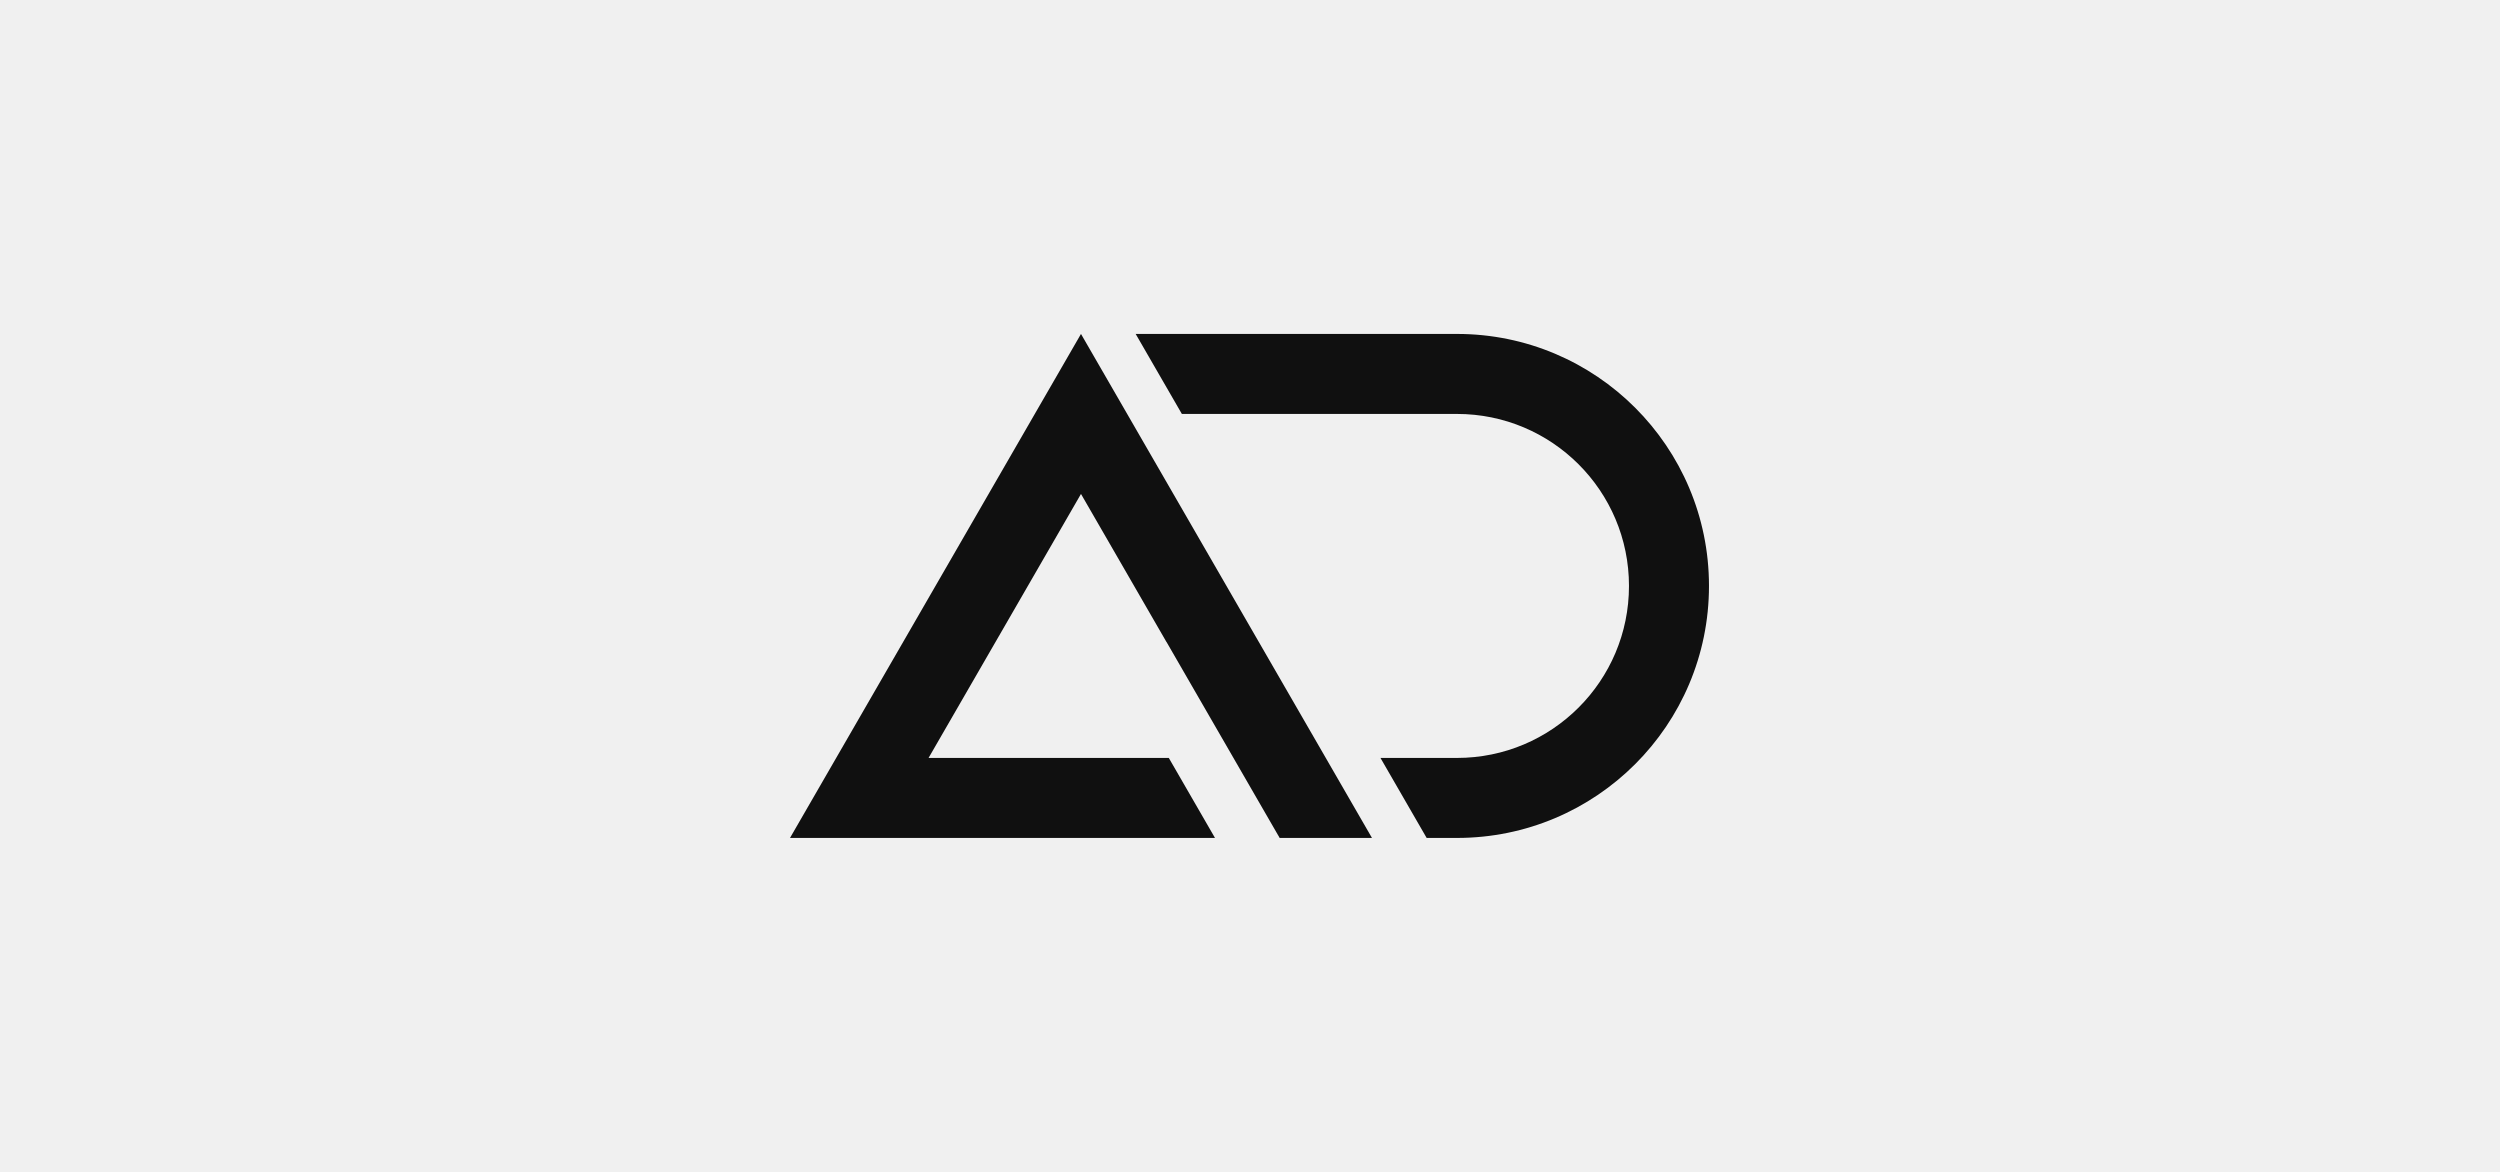
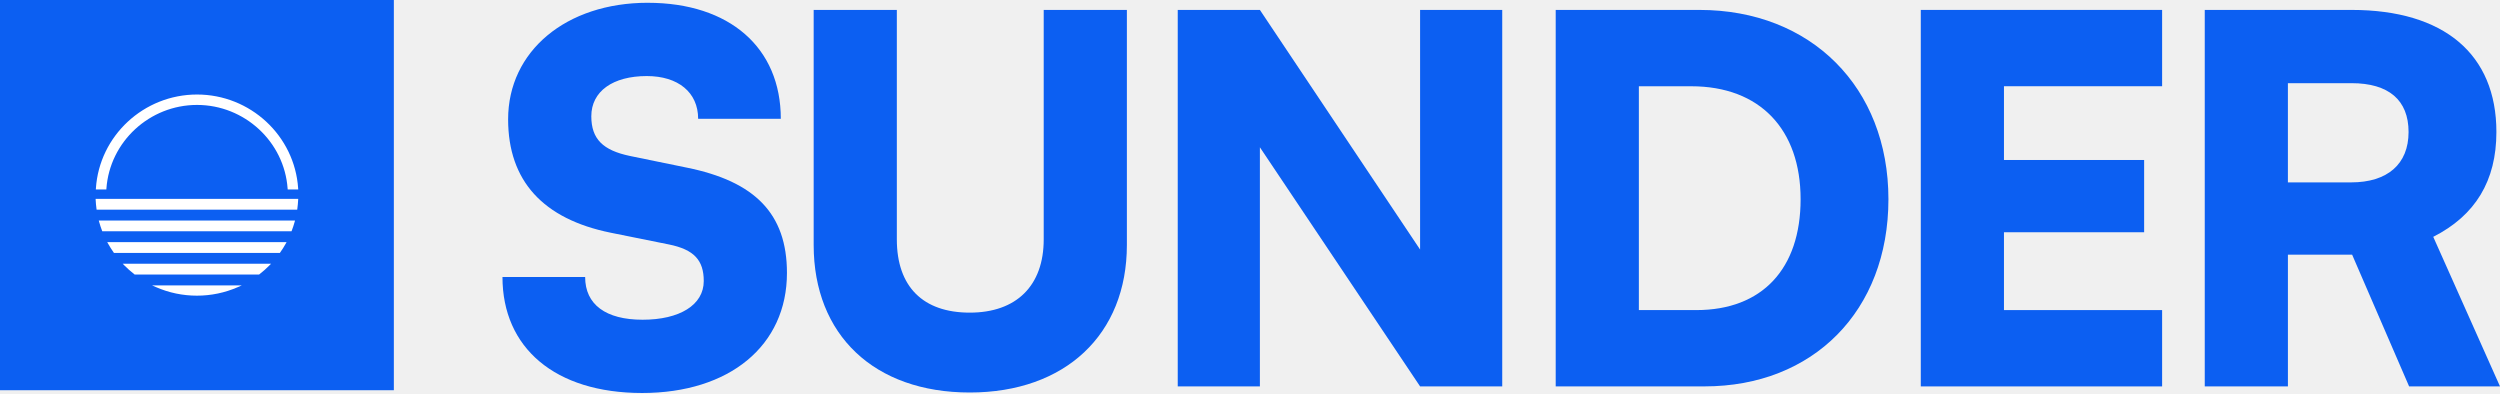
- <svg xmlns="http://www.w3.org/2000/svg" width="320" height="150" viewBox="0 0 320 150" fill="none">
-   <path d="M138.366 42.744L175.612 107.256H163.796L149.312 82.168L149.305 82.172L138.366 63.224L118.856 97.016H149.607L155.519 107.256H101.12L138.366 42.744Z" fill="#101010" />
-   <path d="M182.612 107.256H186.494C204.308 107.256 218.75 92.815 218.75 75C218.75 57.186 204.308 42.744 186.494 42.744H145.366L151.278 52.984H186.494C198.653 52.984 208.51 62.841 208.51 75C208.51 87.159 198.653 97.016 186.494 97.016H176.7L182.612 107.256Z" fill="#101010" />
+ <svg xmlns="http://www.w3.org/2000/svg" width="229" height="36" viewBox="0 0 229 36" fill="none">
+   <g clip-path="url(#clip0_1357_20)">
+     <path d="M59.341 0.256C66.82 0.256 71.522 4.358 71.522 10.881H63.95C63.95 8.459 62.116 6.967 59.245 6.967C56.14 6.967 54.164 8.364 54.164 10.649C54.164 12.746 55.247 13.77 57.691 14.283L62.913 15.355C69.121 16.612 72.085 19.549 72.085 25C72.085 31.664 66.818 35.998 58.821 35.998C50.825 35.998 46.026 31.851 46.026 25.373H53.599C53.599 27.89 55.481 29.287 58.867 29.287C62.252 29.287 64.464 27.935 64.464 25.745C64.464 23.835 63.571 22.856 61.266 22.391L55.95 21.319C49.742 20.061 46.544 16.565 46.544 10.926C46.544 4.683 51.859 0.254 59.338 0.254L59.341 0.256Z" fill="#0C5FF2" />
+     <path d="M74.532 0.909H82.15V21.926C82.15 26.26 84.549 28.637 88.83 28.637C93.111 28.637 95.604 26.167 95.604 21.926V0.909H103.222V22.438C103.222 30.641 97.579 35.953 88.83 35.953C80.082 35.953 74.532 30.686 74.532 22.438V0.909Z" fill="#0C5FF2" />
+     <path d="M107.881 35.395V0.909H115.406L130.08 22.858V0.909H137.605V35.393H130.08L115.406 13.491V35.393H107.881V35.395Z" fill="#0C5FF2" />
+     <path d="M142.502 35.395V0.909H155.672C165.879 0.909 172.98 7.992 172.98 18.244C172.98 28.497 166.065 35.393 156.141 35.393H142.502V35.395ZM150.12 7.899V28.404H155.387C161.409 28.404 164.935 24.63 164.935 18.247C164.935 11.863 161.22 7.902 154.918 7.902H150.12V7.899Z" fill="#0C5FF2" />
+     <path d="M175.944 35.395V0.909H198.05V7.899H183.563V14.655H196.403V21.274H183.563V28.404H198.05V35.395H175.944Z" fill="#0C5FF2" />
+     <path d="M201.955 35.395V0.909H215.406C223.872 0.909 228.67 4.963 228.67 12.093C228.67 16.567 226.742 19.736 222.885 21.694L229 35.395H220.675L215.454 23.326H209.573V35.395H201.953H201.955ZM209.573 16.707H215.358C218.698 16.707 220.625 15.03 220.625 12.093C220.625 9.157 218.791 7.619 215.403 7.619H209.571V16.707H209.573Z" fill="#0C5FF2" />
+     <path d="M36.076 0H0V35.744H36.076V0Z" fill="#0C5FF2" />
+     <path d="M9.742 17.352H8.78L8.784 17.262C9.098 12.437 13.166 8.658 18.048 8.658C22.93 8.658 26.997 12.437 27.311 17.262L27.318 17.352H26.353L26.346 17.274C26.042 12.978 22.396 9.612 18.048 9.612C13.7 9.612 10.053 12.978 9.747 17.274L9.742 17.352Z" fill="white" />
+     <path d="M9.823 22.18H26.25L26.181 22.305C26.028 22.581 25.855 22.861 25.661 23.131L25.635 23.167H10.436L10.412 23.131C10.221 22.858 10.046 22.581 9.893 22.305L9.823 22.18Z" fill="white" />
+     <path d="M13.922 26.141H22.151L21.78 26.303C20.595 26.82 19.336 27.083 18.038 27.083C16.74 27.083 15.481 26.82 14.296 26.303L13.925 26.141H13.922Z" fill="white" />
+     <path d="M9.05 20.199H27.023L26.995 20.306C26.916 20.588 26.827 20.866 26.724 21.131L26.703 21.186H9.369L9.347 21.131C9.244 20.866 9.155 20.588 9.076 20.306L9.048 20.199H9.05Z" fill="white" />
+     <path d="M11.248 24.16H24.826L24.684 24.305C24.397 24.597 24.084 24.875 23.753 25.131L23.729 25.15H12.34L12.316 25.131C11.986 24.875 11.674 24.597 11.384 24.305L11.243 24.16H11.248Z" fill="white" />
+     <path d="M8.758 18.218H27.316L27.311 18.306C27.299 18.572 27.273 18.849 27.234 19.131L27.225 19.205H8.849L8.839 19.131C8.801 18.849 8.775 18.572 8.763 18.306L8.758 18.218Z" fill="white" />
+   </g>
+   <defs>
+     <clipPath id="clip0_1357_20">
+       <rect width="229" height="36" fill="white" />
+     </clipPath>
+   </defs>
</svg>
